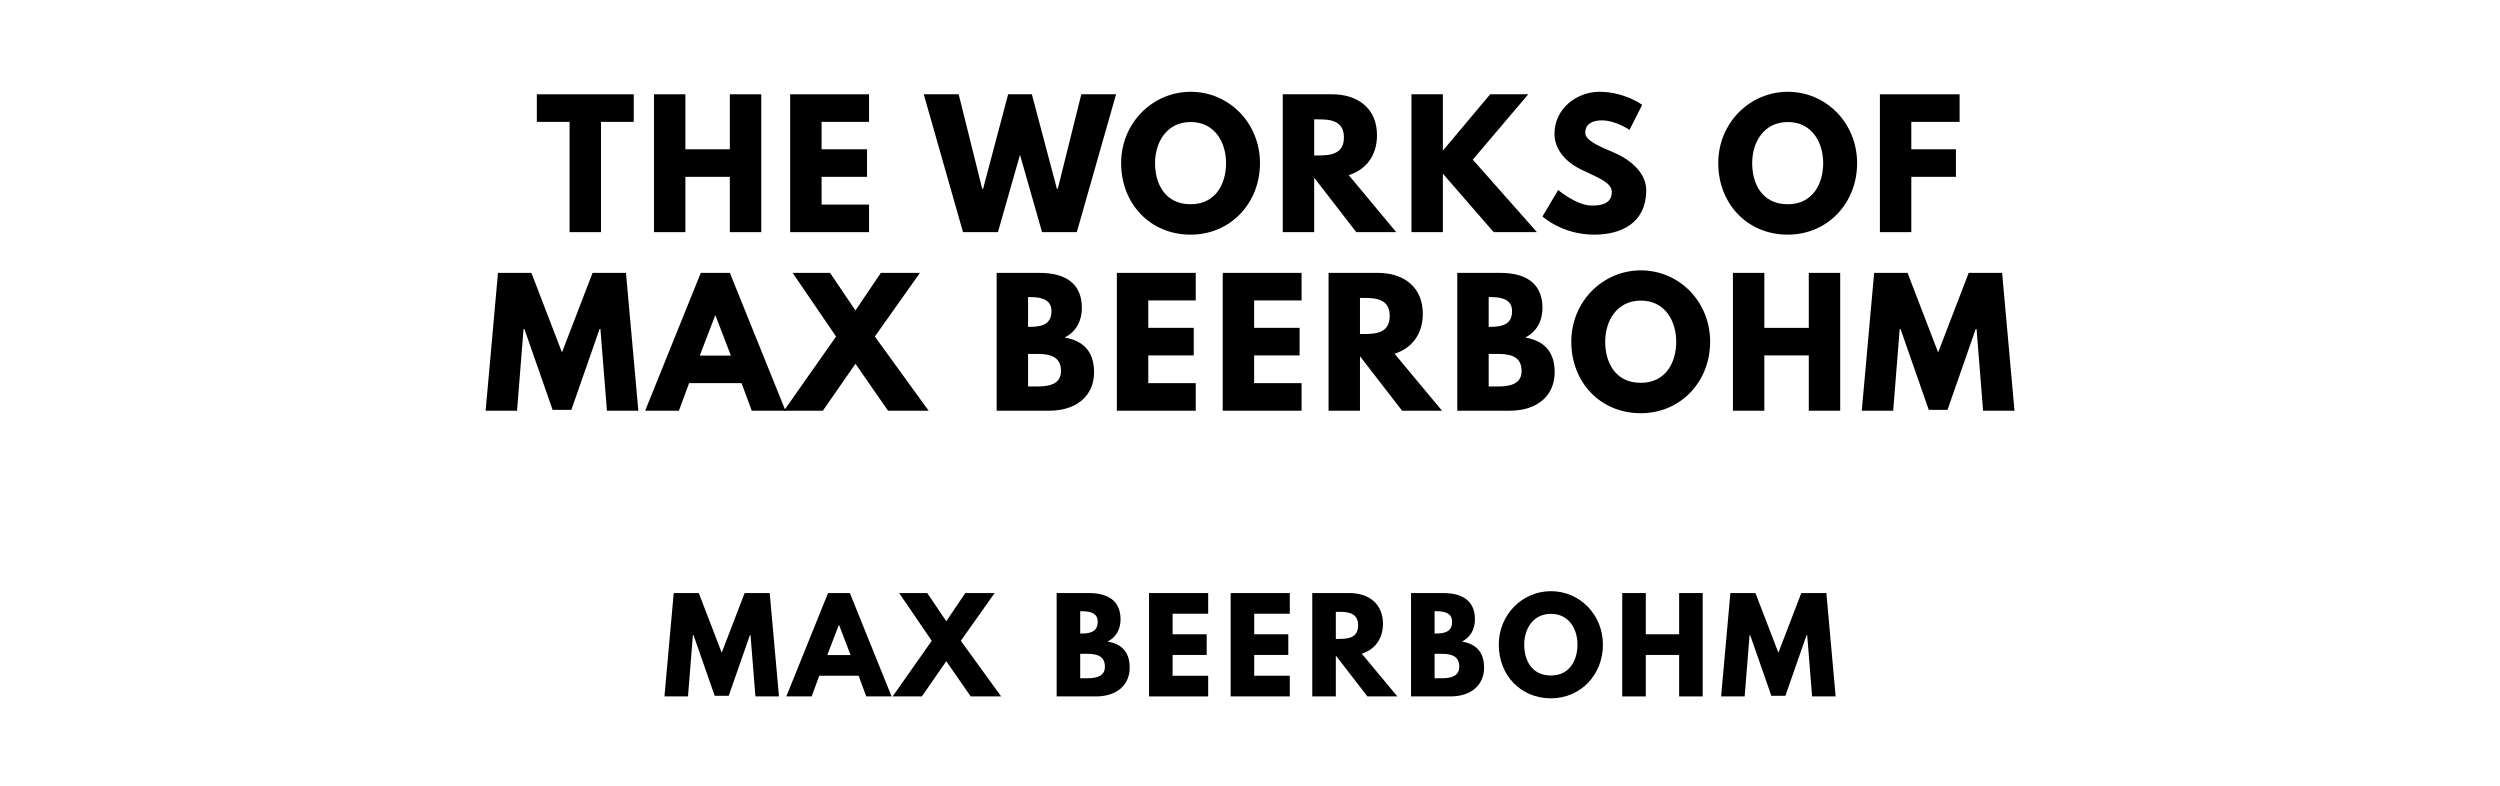
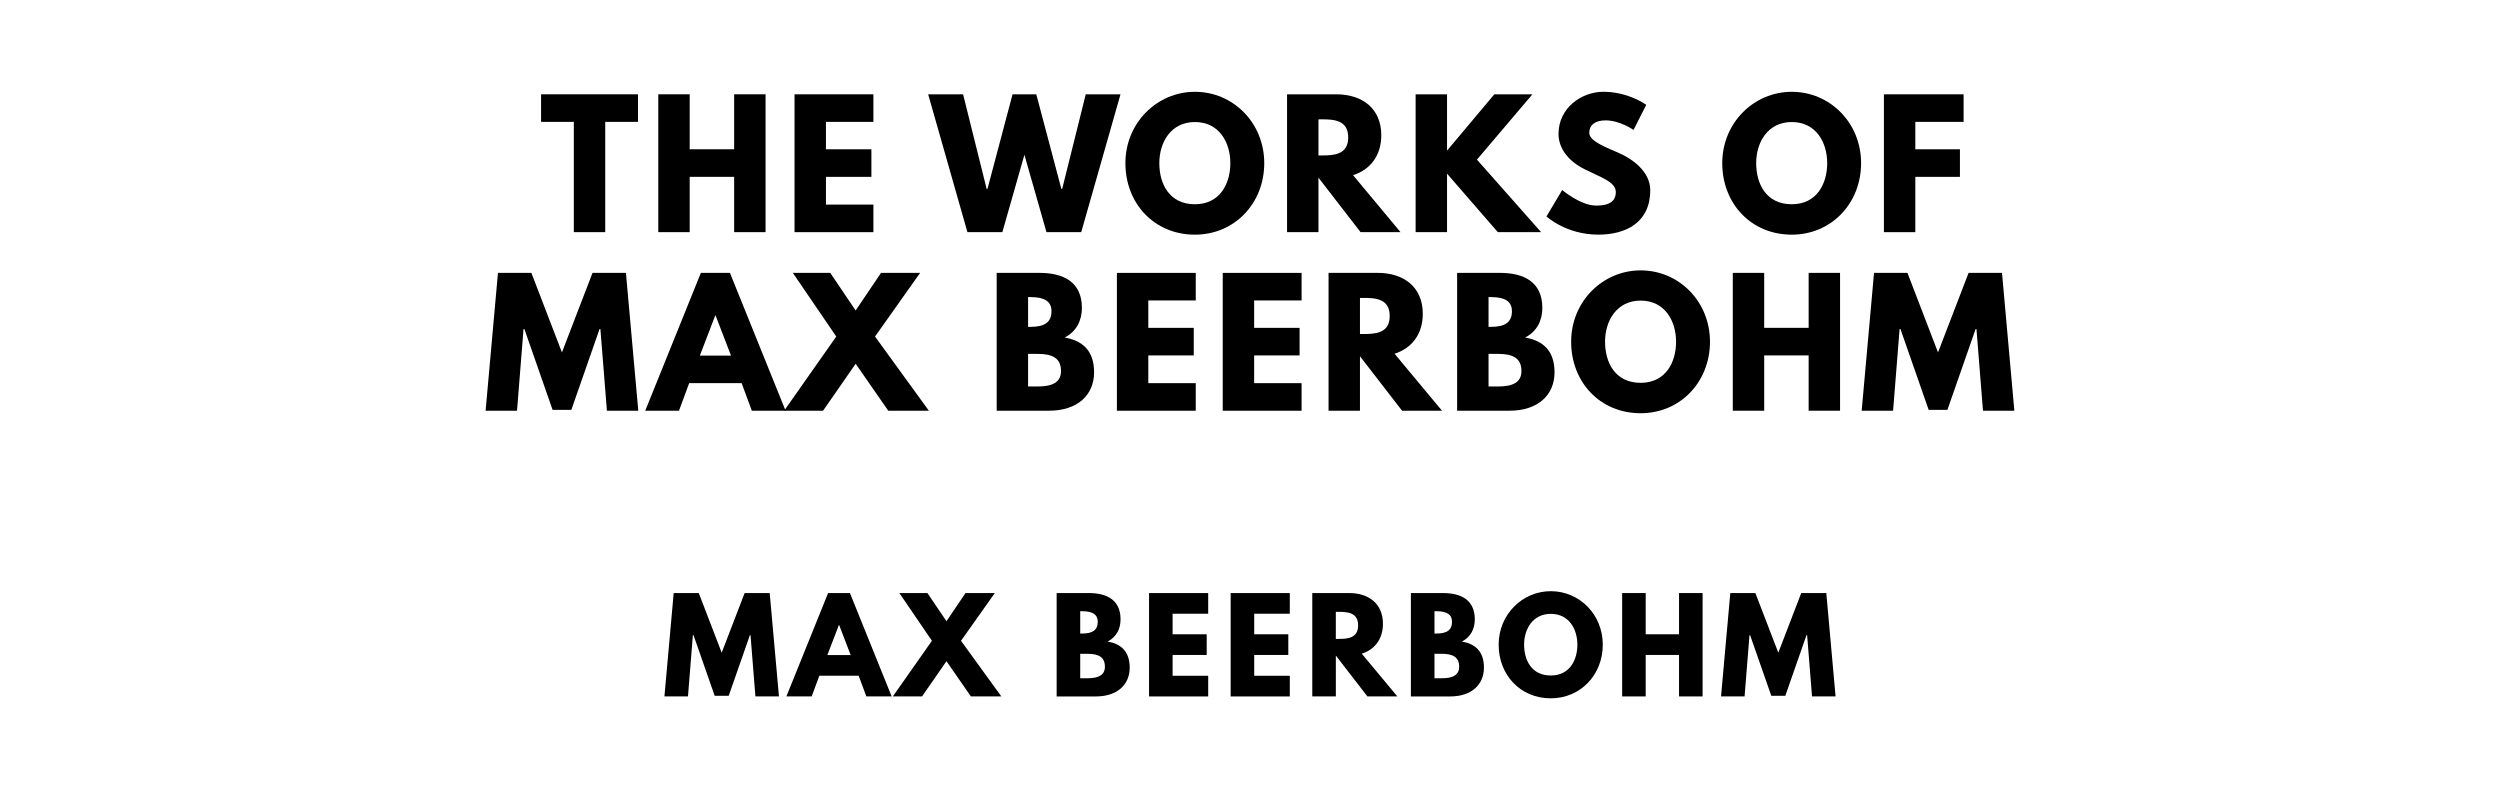
<svg xmlns="http://www.w3.org/2000/svg" version="1.1" viewBox="0 0 1400 440">
  <g aria-label="THE WORKS OF">
-     <path d="m 300.624,68.246 h 18.339 V 130 h 17.591 V 68.246 h 18.339 V 52.807 h -54.269 z" />
-     <path d="M 383.819,99.029 H 408.708 V 130 h 17.591 V 52.807 H 408.708 V 83.591 H 383.819 V 52.807 H 366.228 V 130 h 17.591 z" />
-     <path d="M 486.664,52.807 H 442.5 V 130 h 44.164 v -15.439 h -26.573 V 99.029 h 25.45 V 83.591 H 460.091 V 68.246 h 26.573 z" />
-     <path d="m 583.548,130 h 19.462 l 21.988,-77.193 h -19.462 l -13.193,52.959 h -0.468 L 577.841,52.807 H 564.554 L 550.519,105.766 h -0.468 L 536.858,52.807 H 517.303 L 539.291,130 h 19.556 l 12.351,-43.322 z" />
-     <path d="m 627.832,91.357 c 0,22.55 16.094,40.047 38.924,40.047 22.175,0 38.83,-17.497 38.83,-40.047 0,-22.55 -17.404,-39.953 -38.83,-39.953 -21.24,0 -38.924,17.404 -38.924,39.953 z m 18.994,0 c 0,-11.509 6.363,-23.018 19.93,-23.018 13.661,0 19.836,11.509 19.836,23.018 0,11.509 -5.801,23.018 -19.836,23.018 -14.409,0 -19.93,-11.509 -19.93,-23.018 z" />
-     <path d="M 718.348,52.807 V 130 h 17.591 V 99.497 L 759.518,130 h 22.363 l -26.573,-31.906 c 9.45,-2.994 15.813,-10.76 15.813,-22.363 0,-15.158 -10.854,-22.924 -25.17,-22.924 z m 17.591,34.246 V 66.842 h 2.058 c 6.643,0 14.596,0.468 14.596,10.105 0,9.637 -7.953,10.105 -14.596,10.105 z" />
-     <path d="M 860.686,130 824.756,89.392 855.82,52.807 H 834.487 L 808.007,84.339 V 52.807 H 790.417 V 130 h 17.591 V 97.251 L 836.452,130 Z" />
-     <path d="m 895.681,51.404 c -12.444,0 -25.17,9.17 -25.17,23.579 0,8.047 5.427,15.251 14.69,19.836 9.17,4.585 17.404,7.111 17.404,12.725 0,7.205 -7.298,7.579 -11.134,7.579 -8.608,0 -18.901,-8.702 -18.901,-8.702 l -8.795,14.784 c 0,0 10.947,10.199 29.006,10.199 15.064,0 29.099,-6.456 29.099,-24.889 0,-10.105 -9.45,-17.404 -18.058,-21.053 -8.795,-3.743 -16.094,-6.83 -16.094,-11.135 0,-4.211 3.181,-6.924 9.17,-6.924 7.953,0 15.626,5.333 15.626,5.333 l 7.111,-14.035 c 0,0 -9.918,-7.298 -23.953,-7.298 z" />
-     <path d="m 962.225,91.357 c 0,22.55 16.094,40.047 38.924,40.047 22.175,0 38.83,-17.497 38.83,-40.047 0,-22.55 -17.404,-39.953 -38.83,-39.953 -21.24,0 -38.924,17.404 -38.924,39.953 z m 18.994,0 c 0,-11.509 6.363,-23.018 19.93,-23.018 13.661,0 19.836,11.509 19.836,23.018 0,11.509 -5.801,23.018 -19.836,23.018 -14.409,0 -19.93,-11.509 -19.93,-23.018 z" />
-     <path d="m 1097.373,52.807 h -44.632 V 130 h 17.591 V 99.029 h 24.982 V 83.591 h -24.982 V 68.246 h 27.041 z" />
+     <path d="M303.00,68.25l0.00-15.44l54.27,0.00l0.00,15.44l-18.34,0.00l0.00,61.75l-17.59,0.00l0.00-61.75l-18.34,0.00z" />
+     <path d="M386.23,99.03l0.00,30.97l-17.59,0.00l0.00-77.19l17.59,0.00l0.00,30.78l24.89,0.00l0.00-30.78l17.59,0.00l0.00,77.19l-17.59,0.00l0.00-30.97l-24.89,0.00z" />
+     <path d="M489.10,52.81l0.00,15.44l-26.57,0.00l0.00,15.35l25.45,0.00l0.00,15.44l-25.45,0.00l0.00,15.53l26.57,0.00l0.00,15.44l-44.16,0.00l0.00-77.19l44.16,0.00z" />
+     <path d="M586.02,130.00l-12.35-43.32l-12.35,43.32l-19.56,0.00l-21.99-77.19l19.56,0.00l13.19,52.96l0.47,0.00l14.04-52.96l13.29,0.00l14.04,52.96l0.47,0.00l13.19-52.96l19.46,0.00l-21.99,77.19l-19.46,0.00z" />
+     <path d="M630.23,91.36c0.00-22.55,17.68-39.95,38.92-39.95c21.43,0.00,38.83,17.40,38.83,39.95s-16.65,40.05-38.83,40.05c-22.83,0.00-38.92-17.50-38.92-40.05z  M649.22,91.36c0.00,11.51,5.52,23.02,19.93,23.02c14.04,0.00,19.84-11.51,19.84-23.02s-6.18-23.02-19.84-23.02c-13.57,0.00-19.93,11.51-19.93,23.02z" />
+     <path d="M720.75,52.81l27.60,0.00c14.32,0.00,25.17,7.77,25.17,22.92c0.00,11.60-6.36,19.37-15.81,22.36l26.57,31.91l-22.36,0.00l-23.58-30.50l0.00,30.50l-17.59,0.00l0.00-77.19z  M738.34,87.05l2.06,0.00c6.64,0.00,14.60-0.47,14.60-10.11s-7.95-10.11-14.60-10.11l-2.06,0.00l0.00,20.21z" />
+     <path d="M863.01,130.00l-24.23,0.00l-28.44-32.75l0.00,32.75l-17.59,0.00l0.00-77.19l17.59,0.00l0.00,31.53l26.48-31.53l21.33,0.00l-31.06,36.58z" />
+     <path d="M897.95,51.40c14.04,0.00,23.95,7.30,23.95,7.30l-7.11,14.04s-7.67-5.33-15.63-5.33c-5.99,0.00-9.17,2.71-9.17,6.92c0.00,4.30,7.30,7.39,16.09,11.13c8.61,3.65,18.06,10.95,18.06,21.05c0.00,18.43-14.04,24.89-29.10,24.89c-18.06,0.00-29.01-10.20-29.01-10.20l8.80-14.78s10.29,8.70,18.90,8.70c3.84,0.00,11.13-0.37,11.13-7.58c0.00-5.61-8.23-8.14-17.40-12.73c-9.26-4.58-14.69-11.79-14.69-19.84c0.00-14.41,12.73-23.58,25.17-23.58z" />
+     <path d="M964.46,91.36c0.00-22.55,17.68-39.95,38.92-39.95c21.43,0.00,38.83,17.40,38.83,39.95s-16.65,40.05-38.83,40.05c-22.83,0.00-38.92-17.50-38.92-40.05z  M983.46,91.36c0.00,11.51,5.52,23.02,19.93,23.02c14.04,0.00,19.84-11.51,19.84-23.02s-6.18-23.02-19.84-23.02c-13.57,0.00-19.93,11.51-19.93,23.02z" />
+     <path d="M1099.62,52.81l0.00,15.44l-27.04,0.00l0.00,15.35l24.98,0.00l0.00,15.44l-24.98,0.00l0.00,30.97l-17.59,0.00l0.00-77.19l44.63,0.00z" />
  </g>
  <g aria-label="MAX BEERBOHM">
-     <path d="m 339.88,230 h 17.591 l -6.924,-77.193 h -18.713 l -17.123,44.538 -17.123,-44.538 H 278.874 L 271.95,230 h 17.591 l 3.649,-45.754 h 0.468 l 15.813,45.287 h 10.48 l 15.813,-45.287 h 0.468 z" />
-     <path d="m 408.722,152.807 h -16.281 L 361.284,230 h 18.901 l 5.708,-15.439 h 29.38 L 420.98,230 h 18.901 z m 0.561,46.316 h -17.404 l 8.608,-22.456 h 0.187 z" />
-     <path d="m 520.034,230 -30.129,-41.544 25.263,-35.649 h -21.895 l -14.222,21.053 -14.222,-21.053 H 443.87 L 468.197,188.456 439.004,230 h 21.801 L 479.051,203.708 497.297,230 Z" />
-     <path d="M 558.129,152.807 V 230 h 29.287 c 16,0 25.263,-8.795 25.263,-21.52 0,-12.444 -6.83,-17.778 -16.468,-19.462 6.55,-3.368 9.637,-9.45 9.637,-16.561 0,-14.69 -10.48,-19.649 -23.766,-19.649 z m 17.591,30.222 v -16.655 h 1.404 c 7.673,0 11.696,2.339 11.696,7.86 0,6.456 -4.117,8.795 -11.696,8.795 z m 0,33.404 v -18.246 h 5.52 c 8.327,0 12.912,2.526 12.912,9.637 0,6.082 -4.585,8.608 -12.912,8.608 z" />
-     <path d="M 669.61,152.807 H 625.446 V 230 h 44.164 v -15.439 h -26.573 v -15.532 h 25.45 v -15.439 h -25.45 v -15.345 h 26.573 z" />
-     <path d="M 728.886,152.807 H 684.722 V 230 h 44.164 v -15.439 h -26.573 v -15.532 h 25.45 v -15.439 h -25.45 v -15.345 h 26.573 z" />
-     <path d="M 743.999,152.807 V 230 h 17.591 V 199.497 L 785.168,230 h 22.363 l -26.573,-31.906 c 9.45,-2.994 15.813,-10.76 15.813,-22.363 0,-15.158 -10.854,-22.924 -25.17,-22.924 z m 17.591,34.246 V 166.842 h 2.058 c 6.643,0 14.596,0.468 14.596,10.105 0,9.637 -7.953,10.105 -14.596,10.105 z" />
-     <path d="M 816.067,152.807 V 230 h 29.287 c 16,0 25.263,-8.795 25.263,-21.52 0,-12.444 -6.83,-17.778 -16.468,-19.462 6.55,-3.368 9.637,-9.45 9.637,-16.561 0,-14.69 -10.48,-19.649 -23.766,-19.649 z m 17.591,30.222 v -16.655 h 1.404 c 7.673,0 11.696,2.339 11.696,7.86 0,6.456 -4.117,8.795 -11.696,8.795 z m 0,33.404 v -18.246 h 5.52 c 8.327,0 12.912,2.526 12.912,9.637 0,6.082 -4.585,8.608 -12.912,8.608 z" />
-     <path d="m 879.923,191.357 c 0,22.55 16.094,40.047 38.924,40.047 22.175,0 38.83,-17.497 38.83,-40.047 0,-22.55 -17.404,-39.953 -38.83,-39.953 -21.24,0 -38.924,17.404 -38.924,39.953 z m 18.994,0 c 0,-11.509 6.363,-23.018 19.93,-23.018 13.661,0 19.836,11.509 19.836,23.018 0,11.509 -5.801,23.018 -19.836,23.018 -14.409,0 -19.93,-11.509 -19.93,-23.018 z" />
-     <path d="m 988.029,199.029 h 24.889 V 230 h 17.591 v -77.193 h -17.591 v 30.784 H 988.029 V 152.807 H 970.439 V 230 h 17.591 z" />
-     <path d="m 1110.523,230 h 17.591 l -6.924,-77.193 h -18.713 l -17.123,44.538 -17.123,-44.538 h -18.713 L 1042.594,230 h 17.591 l 3.649,-45.754 h 0.468 l 15.813,45.287 h 10.479 l 15.813,-45.287 h 0.468 z" />
+     <path d="M339.87,230.00l-3.65-45.75l-0.47,0.00l-15.81,45.29l-10.48,0.00l-15.81-45.29l-0.47,0.00l-3.65,45.75l-17.59,0.00l6.92-77.19l18.71,0.00l17.12,44.54l17.12-44.54l18.71,0.00l6.92,77.19l-17.59,0.00z" />
+     <path d="M408.77,152.81l31.16,77.19l-18.90,0.00l-5.71-15.44l-29.38,0.00l-5.71,15.44l-18.90,0.00l31.16-77.19l16.28,0.00z  M409.34,199.12l-8.61-22.46l-0.19,0.00l-8.61,22.46l17.40,0.00z" />
+     <path d="M520.16,230.00l-22.74,0.00l-18.25-26.29l-18.25,26.29l-21.80,0.00l29.19-41.54l-24.33-35.65l20.96,0.00l14.22,21.05l14.22-21.05l21.89,0.00l-25.26,35.65z" />
+     <path d="M558.14,152.81l23.95,0.00c13.29,0.00,23.77,4.96,23.77,19.65c0.00,7.11-3.09,13.19-9.64,16.56c9.64,1.68,16.47,7.02,16.47,19.46c0.00,12.73-9.26,21.52-25.26,21.52l-29.29,0.00l0.00-77.19z  M575.73,183.03l1.40,0.00c7.58,0.00,11.70-2.34,11.70-8.80c0.00-5.52-4.02-7.86-11.70-7.86l-1.40,0.00l0.00,16.65z  M575.73,216.43l5.52,0.00c8.33,0.00,12.91-2.53,12.91-8.61c0.00-7.11-4.58-9.64-12.91-9.64l-5.52,0.00l0.00,18.25z" />
+     <path d="M669.62,152.81l0.00,15.44l-26.57,0.00l0.00,15.35l25.45,0.00l0.00,15.44l-25.45,0.00l0.00,15.53l26.57,0.00l0.00,15.44l-44.16,0.00l0.00-77.19l44.16,0.00z" />
+     <path d="M728.89,152.81l0.00,15.44l-26.57,0.00l0.00,15.35l25.45,0.00l0.00,15.44l-25.45,0.00l0.00,15.53l26.57,0.00l0.00,15.44l-44.16,0.00l0.00-77.19l44.16,0.00z" />
+     <path d="M743.99,152.81l27.60,0.00c14.32,0.00,25.17,7.77,25.17,22.92c0.00,11.60-6.36,19.37-15.81,22.36l26.57,31.91l-22.36,0.00l-23.58-30.50l0.00,30.50l-17.59,0.00l0.00-77.19z  M761.58,187.05l2.06,0.00c6.64,0.00,14.60-0.47,14.60-10.11s-7.95-10.11-14.60-10.11l-2.06,0.00l0.00,20.21z" />
+     <path d="M815.99,152.81l23.95,0.00c13.29,0.00,23.77,4.96,23.77,19.65c0.00,7.11-3.09,13.19-9.64,16.56c9.64,1.68,16.47,7.02,16.47,19.46c0.00,12.73-9.26,21.52-25.26,21.52l-29.29,0.00l0.00-77.19z  M833.58,183.03l1.40,0.00c7.58,0.00,11.70-2.34,11.70-8.80c0.00-5.52-4.02-7.86-11.70-7.86l-1.40,0.00l0.00,16.65z  M833.58,216.43l5.52,0.00c8.33,0.00,12.91-2.53,12.91-8.61c0.00-7.11-4.58-9.64-12.91-9.64l-5.52,0.00l0.00,18.25z" />
+     <path d="M879.84,191.36c0.00-22.55,17.68-39.95,38.92-39.95c21.43,0.00,38.83,17.40,38.83,39.95s-16.65,40.05-38.83,40.05c-22.83,0.00-38.92-17.50-38.92-40.05z  M898.83,191.36c0.00,11.51,5.52,23.02,19.93,23.02c14.04,0.00,19.84-11.51,19.84-23.02s-6.18-23.02-19.84-23.02c-13.57,0.00-19.93,11.51-19.93,23.02z" />
+     <path d="M987.95,199.03l0.00,30.97l-17.59,0.00l0.00-77.19l17.59,0.00l0.00,30.78l24.89,0.00l0.00-30.78l17.59,0.00l0.00,77.19l-17.59,0.00l0.00-30.97l-24.89,0.00z" />
+     <path d="M1110.47,230.00l-3.65-45.75l-0.47,0.00l-15.81,45.29l-10.48,0.00l-15.81-45.29l-0.47,0.00l-3.65,45.75l-17.59,0.00l6.92-77.19l18.71,0.00l17.12,44.54l17.12-44.54l18.71,0.00l6.92,77.19l-17.59,0.00z" />
  </g>
  <g aria-label="MAX BEERBOHM">
-     <path d="m 423.035,390 h 13.193 l -5.193,-57.895 H 417 l -12.842,33.404 -12.842,-33.404 H 377.281 L 372.088,390 h 13.193 l 2.737,-34.316 h 0.351 l 11.86,33.965 h 7.86 l 11.86,-33.965 h 0.351 z" />
-     <path d="M 475.917,332.105 H 463.706 L 440.338,390 h 14.175 l 4.281,-11.579 h 22.035 L 485.11,390 h 14.175 z m 0.421,34.737 H 463.285 L 469.741,350 h 0.14 z" />
-     <path d="m 560.65,390 -22.596,-31.158 18.947,-26.737 h -16.421 l -10.667,15.789 -10.667,-15.789 h -15.719 L 521.773,358.842 499.878,390 h 16.351 L 529.913,370.281 543.598,390 Z" />
-     <path d="M 591.721,332.105 V 390 h 21.965 c 12,0 18.947,-6.596 18.947,-16.14 0,-9.333 -5.123,-13.333 -12.351,-14.596 4.912,-2.526 7.228,-7.088 7.228,-12.421 0,-11.018 -7.86,-14.737 -17.825,-14.737 z m 13.193,22.667 V 342.281 h 1.053 c 5.754,0 8.772,1.754 8.772,5.895 0,4.842 -3.088,6.596 -8.772,6.596 z m 0,25.053 v -13.684 h 4.14 c 6.246,0 9.684,1.895 9.684,7.228 0,4.561 -3.439,6.456 -9.684,6.456 z" />
-     <path d="m 676.582,332.105 h -33.123 V 390 h 33.123 v -11.579 h -19.93 v -11.649 h 19.088 v -11.579 h -19.088 v -11.509 h 19.93 z" />
-     <path d="M 722.289,332.105 H 689.167 V 390 h 33.123 v -11.579 h -19.93 v -11.649 h 19.088 v -11.579 h -19.088 v -11.509 h 19.93 z" />
-     <path d="M 734.874,332.105 V 390 h 13.193 V 367.123 L 765.751,390 h 16.772 L 762.593,366.07 c 7.088,-2.246 11.86,-8.07 11.86,-16.772 0,-11.368 -8.14,-17.193 -18.877,-17.193 z m 13.193,25.684 v -15.158 h 1.544 c 4.982,0 10.947,0.351 10.947,7.579 0,7.228 -5.965,7.579 -10.947,7.579 z" />
-     <path d="M 790.175,332.105 V 390 h 21.965 c 12,0 18.947,-6.596 18.947,-16.14 0,-9.333 -5.123,-13.333 -12.351,-14.596 4.912,-2.526 7.228,-7.088 7.228,-12.421 0,-11.018 -7.86,-14.737 -17.825,-14.737 z m 13.193,22.667 V 342.281 h 1.053 c 5.754,0 8.772,1.754 8.772,5.895 0,4.842 -3.088,6.596 -8.772,6.596 z m 0,25.053 v -13.684 h 4.14 c 6.246,0 9.684,1.895 9.684,7.228 0,4.561 -3.439,6.456 -9.684,6.456 z" />
-     <path d="m 839.317,361.018 c 0,16.912 12.07,30.035 29.193,30.035 16.632,0 29.123,-13.123 29.123,-30.035 0,-16.912 -13.053,-29.965 -29.123,-29.965 -15.93,0 -29.193,13.053 -29.193,29.965 z m 14.246,0 c 0,-8.632 4.772,-17.263 14.947,-17.263 10.246,0 14.877,8.632 14.877,17.263 0,8.632 -4.351,17.263 -14.877,17.263 -10.807,0 -14.947,-8.632 -14.947,-17.263 z" />
-     <path d="m 921.647,366.772 h 18.667 V 390 h 13.193 v -57.895 h -13.193 v 23.088 H 921.647 V 332.105 H 908.454 V 390 h 13.193 z" />
-     <path d="m 1014.768,390 h 13.193 l -5.193,-57.895 h -14.035 l -12.842,33.404 -12.842,-33.404 H 969.013 L 963.82,390 h 13.193 l 2.737,-34.316 h 0.351 l 11.86,33.965 h 7.86 l 11.86,-33.965 h 0.351 z" />
+     <path d="M423.03,390.00l-2.74-34.32l-0.35,0.00l-11.86,33.96l-7.86,0.00l-11.86-33.96l-0.35,0.00l-2.74,34.32l-13.19,0.00l5.19-57.89l14.04,0.00l12.84,33.40l12.84-33.40l14.04,0.00l5.19,57.89l-13.19,0.00z" />
+     <path d="M475.96,332.11l23.37,57.89l-14.18,0.00l-4.28-11.58l-22.04,0.00l-4.28,11.58l-14.18,0.00l23.37-57.89l12.21,0.00z  M476.38,366.84l-6.46-16.84l-0.14,0.00l-6.46,16.84l13.05,0.00z" />
+     <path d="M560.75,390.00l-17.05,0.00l-13.68-19.72l-13.68,19.72l-16.35,0.00l21.89-31.16l-18.25-26.74l15.72,0.00l10.67,15.79l10.67-15.79l16.42,0.00l-18.95,26.74z" />
+     <path d="M591.73,332.11l17.96,0.00c9.96,0.00,17.82,3.72,17.82,14.74c0.00,5.33-2.32,9.89-7.23,12.42c7.23,1.26,12.35,5.26,12.35,14.60c0.00,9.54-6.95,16.14-18.95,16.14l-21.96,0.00l0.00-57.89z  M604.92,354.77l1.05,0.00c5.68,0.00,8.77-1.75,8.77-6.60c0.00-4.14-3.02-5.89-8.77-5.89l-1.05,0.00l0.00,12.49z  M604.92,379.82l4.14,0.00c6.25,0.00,9.68-1.89,9.68-6.46c0.00-5.33-3.44-7.23-9.68-7.23l-4.14,0.00l0.00,13.68z" />
+     <path d="M676.59,332.11l0.00,11.58l-19.93,0.00l0.00,11.51l19.09,0.00l0.00,11.58l-19.09,0.00l0.00,11.65l19.93,0.00l0.00,11.58l-33.12,0.00l0.00-57.89l33.12,0.00z" />
+     <path d="M722.29,332.11l0.00,11.58l-19.93,0.00l0.00,11.51l19.09,0.00l0.00,11.58l-19.09,0.00l0.00,11.65l19.93,0.00l0.00,11.58l-33.12,0.00l0.00-57.89l33.12,0.00z" />
+     <path d="M734.87,332.11l20.70,0.00c10.74,0.00,18.88,5.82,18.88,17.19c0.00,8.70-4.77,14.53-11.86,16.77l19.93,23.93l-16.77,0.00l-17.68-22.88l0.00,22.88l-13.19,0.00l0.00-57.89z  M748.06,357.79l1.54,0.00c4.98,0.00,10.95-0.35,10.95-7.58s-5.96-7.58-10.95-7.58l-1.54,0.00l0.00,15.16z" />
+     <path d="M790.11,332.11l17.96,0.00c9.96,0.00,17.82,3.72,17.82,14.74c0.00,5.33-2.32,9.89-7.23,12.42c7.23,1.26,12.35,5.26,12.35,14.60c0.00,9.54-6.95,16.14-18.95,16.14l-21.96,0.00l0.00-57.89z  M803.31,354.77l1.05,0.00c5.68,0.00,8.77-1.75,8.77-6.60c0.00-4.14-3.02-5.89-8.77-5.89l-1.05,0.00l0.00,12.49z  M803.31,379.82l4.14,0.00c6.25,0.00,9.68-1.89,9.68-6.46c0.00-5.33-3.44-7.23-9.68-7.23l-4.14,0.00l0.00,13.68z" />
+     <path d="M839.25,361.02c0.00-16.91,13.26-29.96,29.19-29.96c16.07,0.00,29.12,13.05,29.12,29.96s-12.49,30.04-29.12,30.04c-17.12,0.00-29.19-13.12-29.19-30.04z  M853.50,361.02c0.00,8.63,4.14,17.26,14.95,17.26c10.53,0.00,14.88-8.63,14.88-17.26s-4.63-17.26-14.88-17.26c-10.18,0.00-14.95,8.63-14.95,17.26z" />
+     <path d="M921.59,366.77l0.00,23.23l-13.19,0.00l0.00-57.89l13.19,0.00l0.00,23.09l18.67,0.00l0.00-23.09l13.19,0.00l0.00,57.89l-13.19,0.00l0.00-23.23l-18.67,0.00z" />
+     <path d="M1014.73,390.00l-2.74-34.32l-0.35,0.00l-11.86,33.96l-7.86,0.00l-11.86-33.96l-0.35,0.00l-2.74,34.32l-13.19,0.00l5.19-57.89l14.04,0.00l12.84,33.40l12.84-33.40l14.04,0.00l5.19,57.89l-13.19,0.00z" />
  </g>
</svg>
